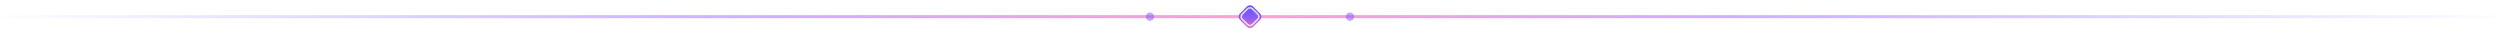
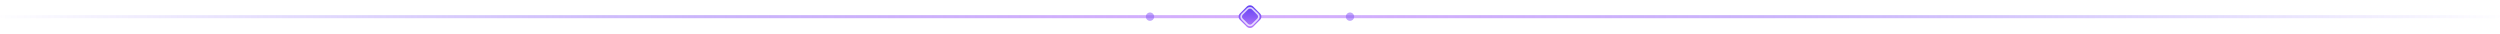
<svg xmlns="http://www.w3.org/2000/svg" width="1200" height="16" viewBox="0 0 1200 16" role="img" aria-label="">
  <defs>
    <linearGradient id="line" x1="0" y1="0" x2="1" y2="0">
-       <stop offset="0" stop-color="#5b4dff" stop-opacity="0" />
+       <stop offset="0" stop-color="#5b3df5" stop-opacity="0" />
      <stop offset="0.28" stop-color="#8b5cf6" stop-opacity="0.45" />
-       <stop offset="0.5" stop-color="#f472b6" stop-opacity="0.65" />
+       <stop offset="0.5" stop-color="#c084fc" stop-opacity="0.65" />
      <stop offset="0.72" stop-color="#8b5cf6" stop-opacity="0.45" />
-       <stop offset="1" stop-color="#5b4dff" stop-opacity="0" />
+       <stop offset="1" stop-color="#5b3df5" stop-opacity="0" />
    </linearGradient>
    <linearGradient id="gem" x1="0" y1="0" x2="1" y2="1">
-       <stop offset="0" stop-color="#5b4dff" />
+       <stop offset="0" stop-color="#5b3df5" />
      <stop offset="0.52" stop-color="#8b5cf6" />
-       <stop offset="1" stop-color="#f472b6" />
+       <stop offset="1" stop-color="#c084fc" />
    </linearGradient>
  </defs>
  <rect x="0" y="7.25" width="1200" height="1.5" rx="0.75" fill="url(#line)" />
  <circle cx="552" cy="8" r="2" fill="#8b5cf6" opacity="0.55" />
  <circle cx="648" cy="8" r="2" fill="#8b5cf6" opacity="0.55" />
  <rect x="595.5" y="3.5" width="9" height="9" rx="2.2" fill="url(#gem)" transform="rotate(45 600 8)" />
  <rect x="596.5" y="4.5" width="7" height="7" rx="1.7" fill="none" stroke="rgba(255,255,255,0.75)" stroke-width="0.8" transform="rotate(45 600 8)" />
</svg>
